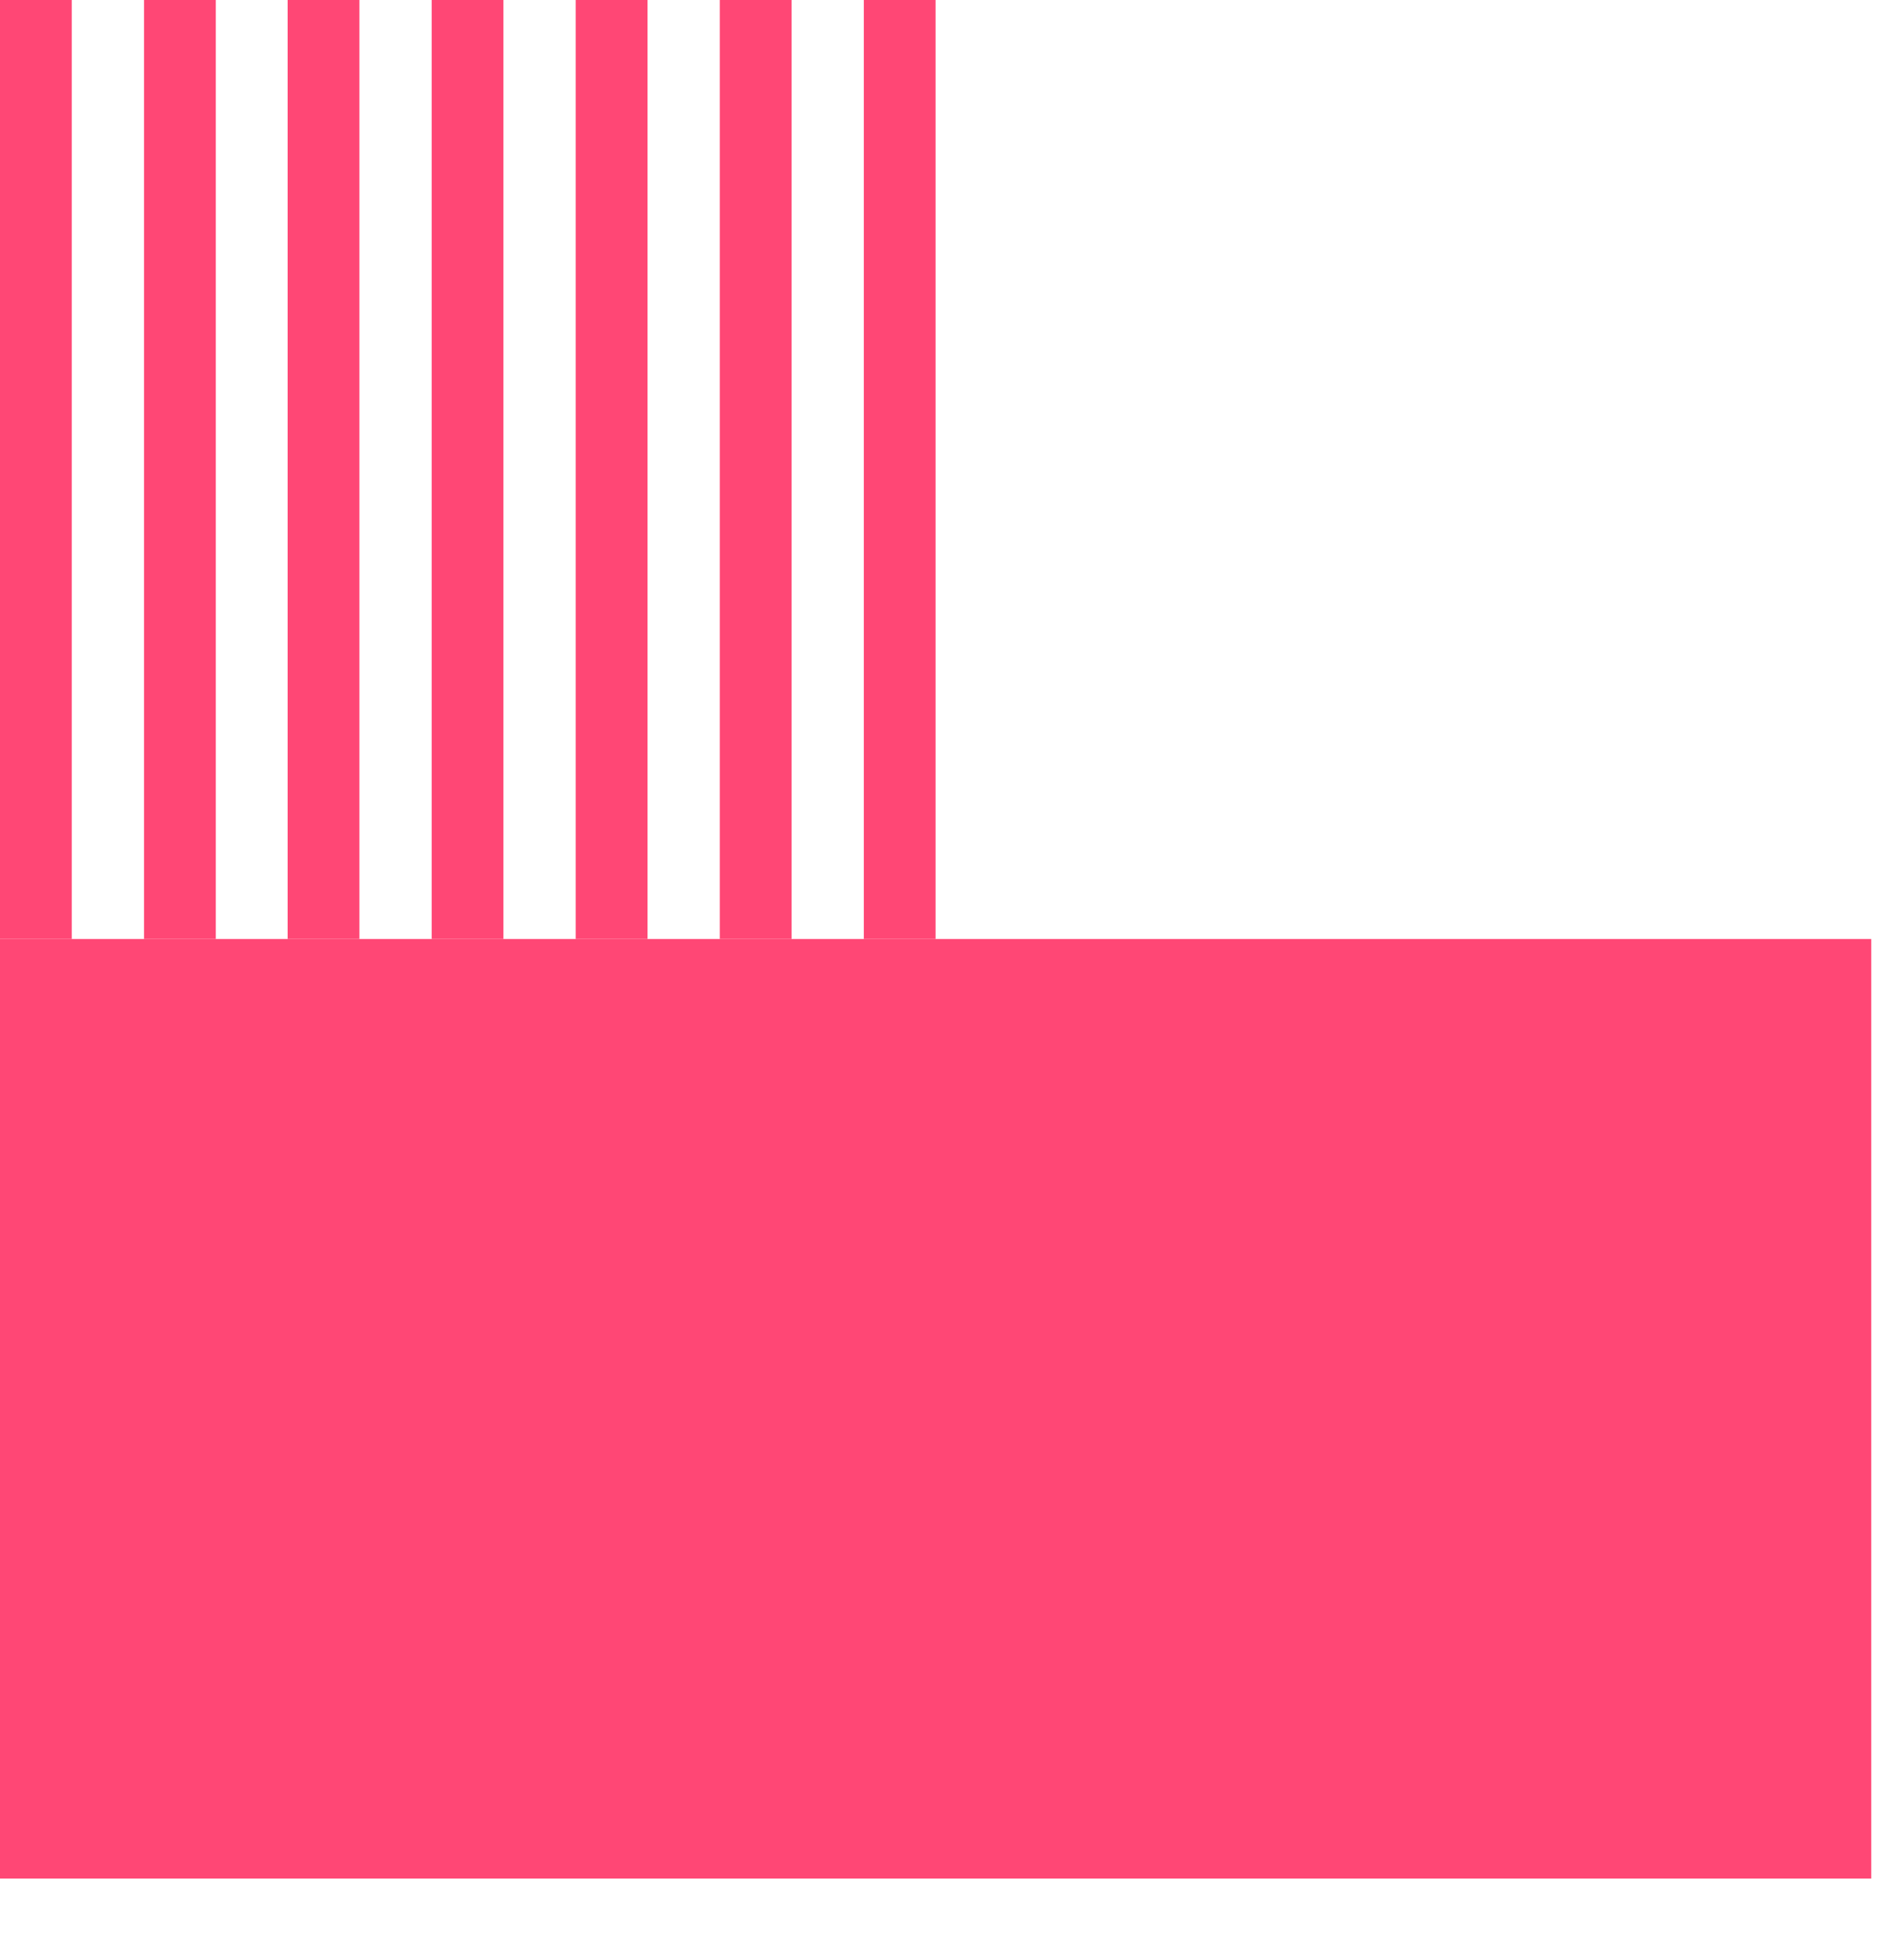
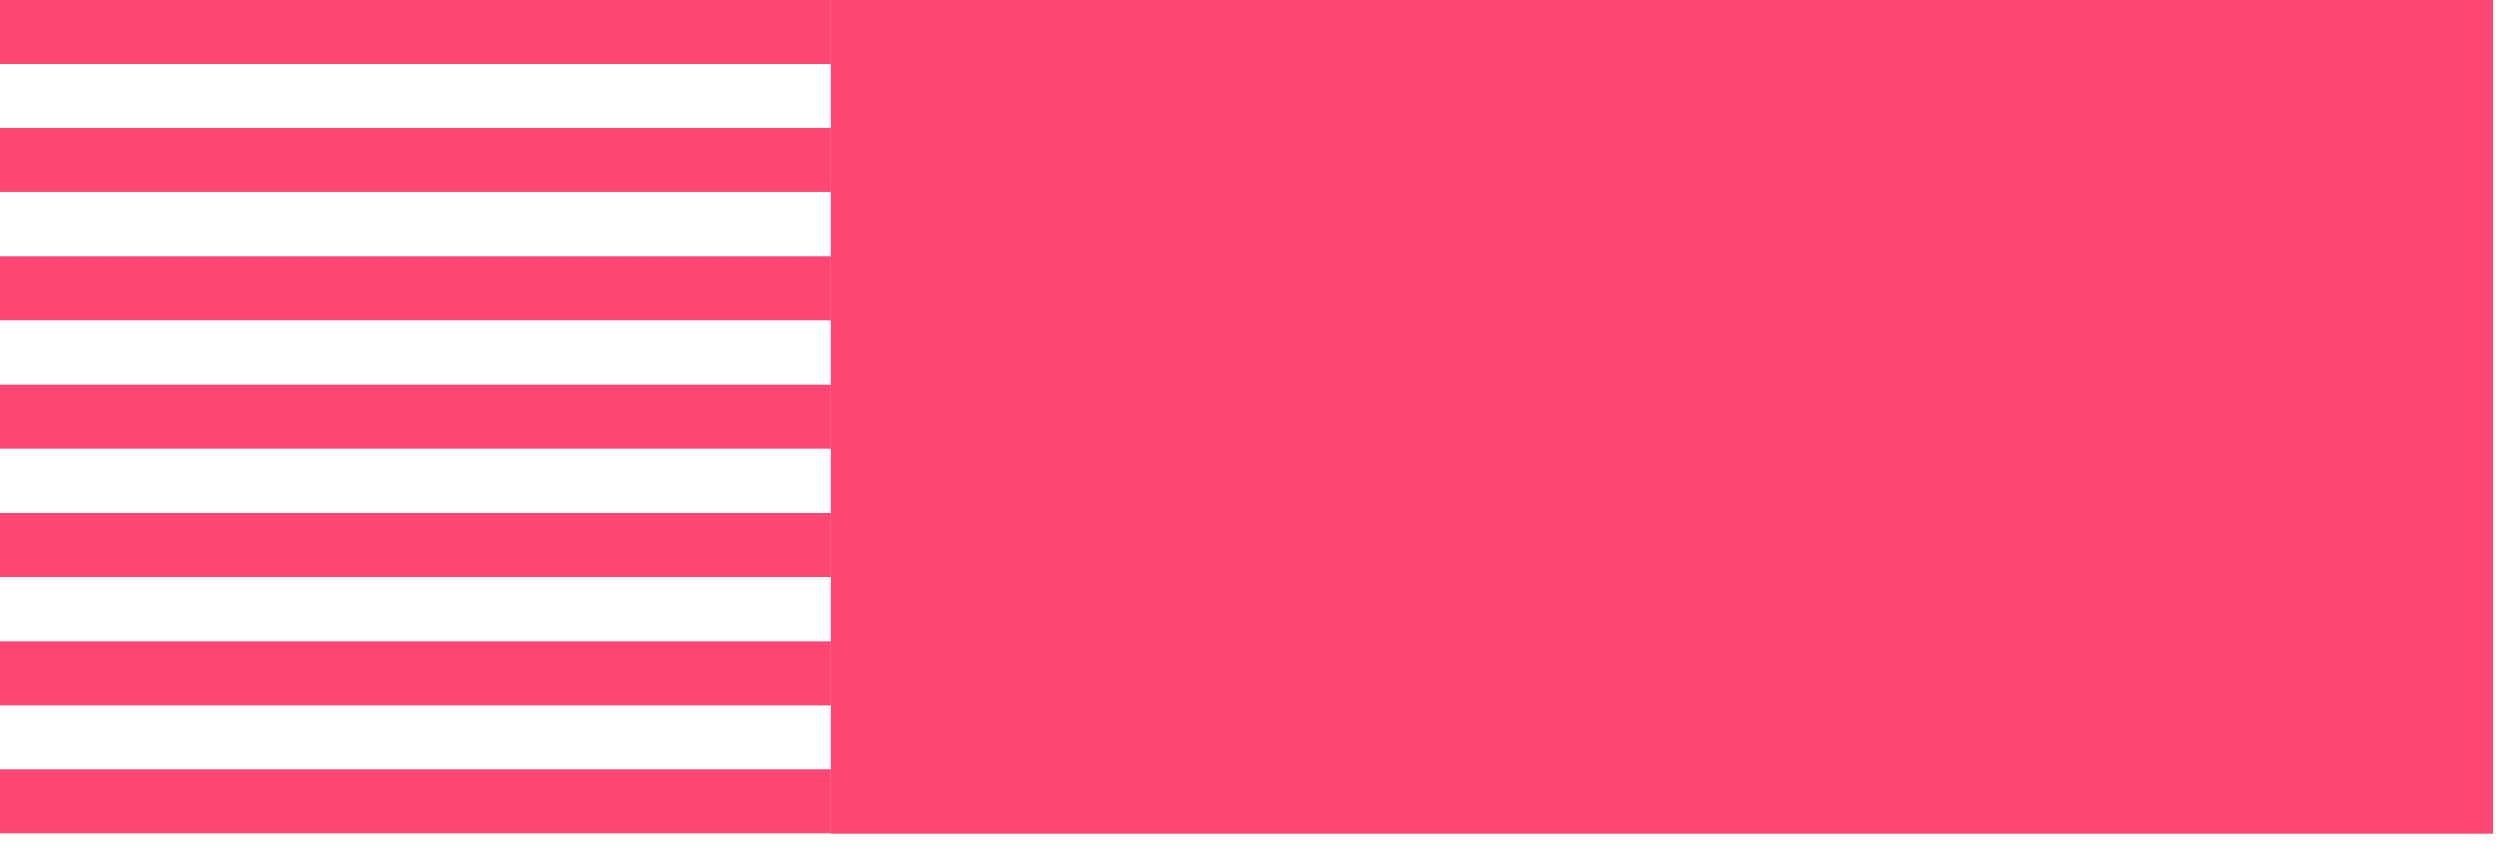
- <svg xmlns="http://www.w3.org/2000/svg" width="23" height="24" viewBox="0 0 23 24" fill="none">
-   <path d="M11.459 0H10.58V11.498H11.459V0Z" fill="#FF4775" />
-   <path d="M0.879 0H0V11.498H0.879V0Z" fill="#FF4775" />
-   <path d="M2.643 0H1.764V11.498H2.643V0Z" fill="#FF4775" />
-   <path d="M4.402 0H3.523V11.498H4.402V0Z" fill="#FF4775" />
-   <path d="M6.166 0H5.287V11.498H6.166V0Z" fill="#FF4775" />
-   <path d="M7.931 0H7.051V11.498H7.931V0Z" fill="#FF4775" />
-   <path d="M9.695 0H8.816V11.498H9.695V0Z" fill="#FF4775" />
-   <path d="M13.177 11.498H11.46H0V23.003H11.46H13.177H22.919V11.498H13.177Z" fill="#FF4775" />
+ <svg xmlns="http://www.w3.org/2000/svg" width="35" height="12" viewBox="0 0 35 12" fill="none">
+   <path d="M34.903 11.672V9.922V0H23.271H21.962H11.632V11.672H21.962H23.271H34.903Z" fill="#FF4775" />
+   <path d="M11.632 0H0V0.896H11.632V0Z" fill="#FF4775" />
+   <path d="M11.632 10.77H0V11.666H11.632V10.77Z" fill="#FF4775" />
+   <path d="M11.632 8.979H0V9.875H11.632V8.979Z" fill="#FF4775" />
+   <path d="M11.632 7.182H0V8.078H11.632V7.182Z" fill="#FF4775" />
+   <path d="M11.632 5.385H0V6.281H11.632V5.385Z" fill="#FF4775" />
+   <path d="M11.632 3.588H0V4.484H11.632V3.588Z" fill="#FF4775" />
+   <path d="M11.632 1.791H0V2.687H11.632V1.791Z" fill="#FF4775" />
</svg>
